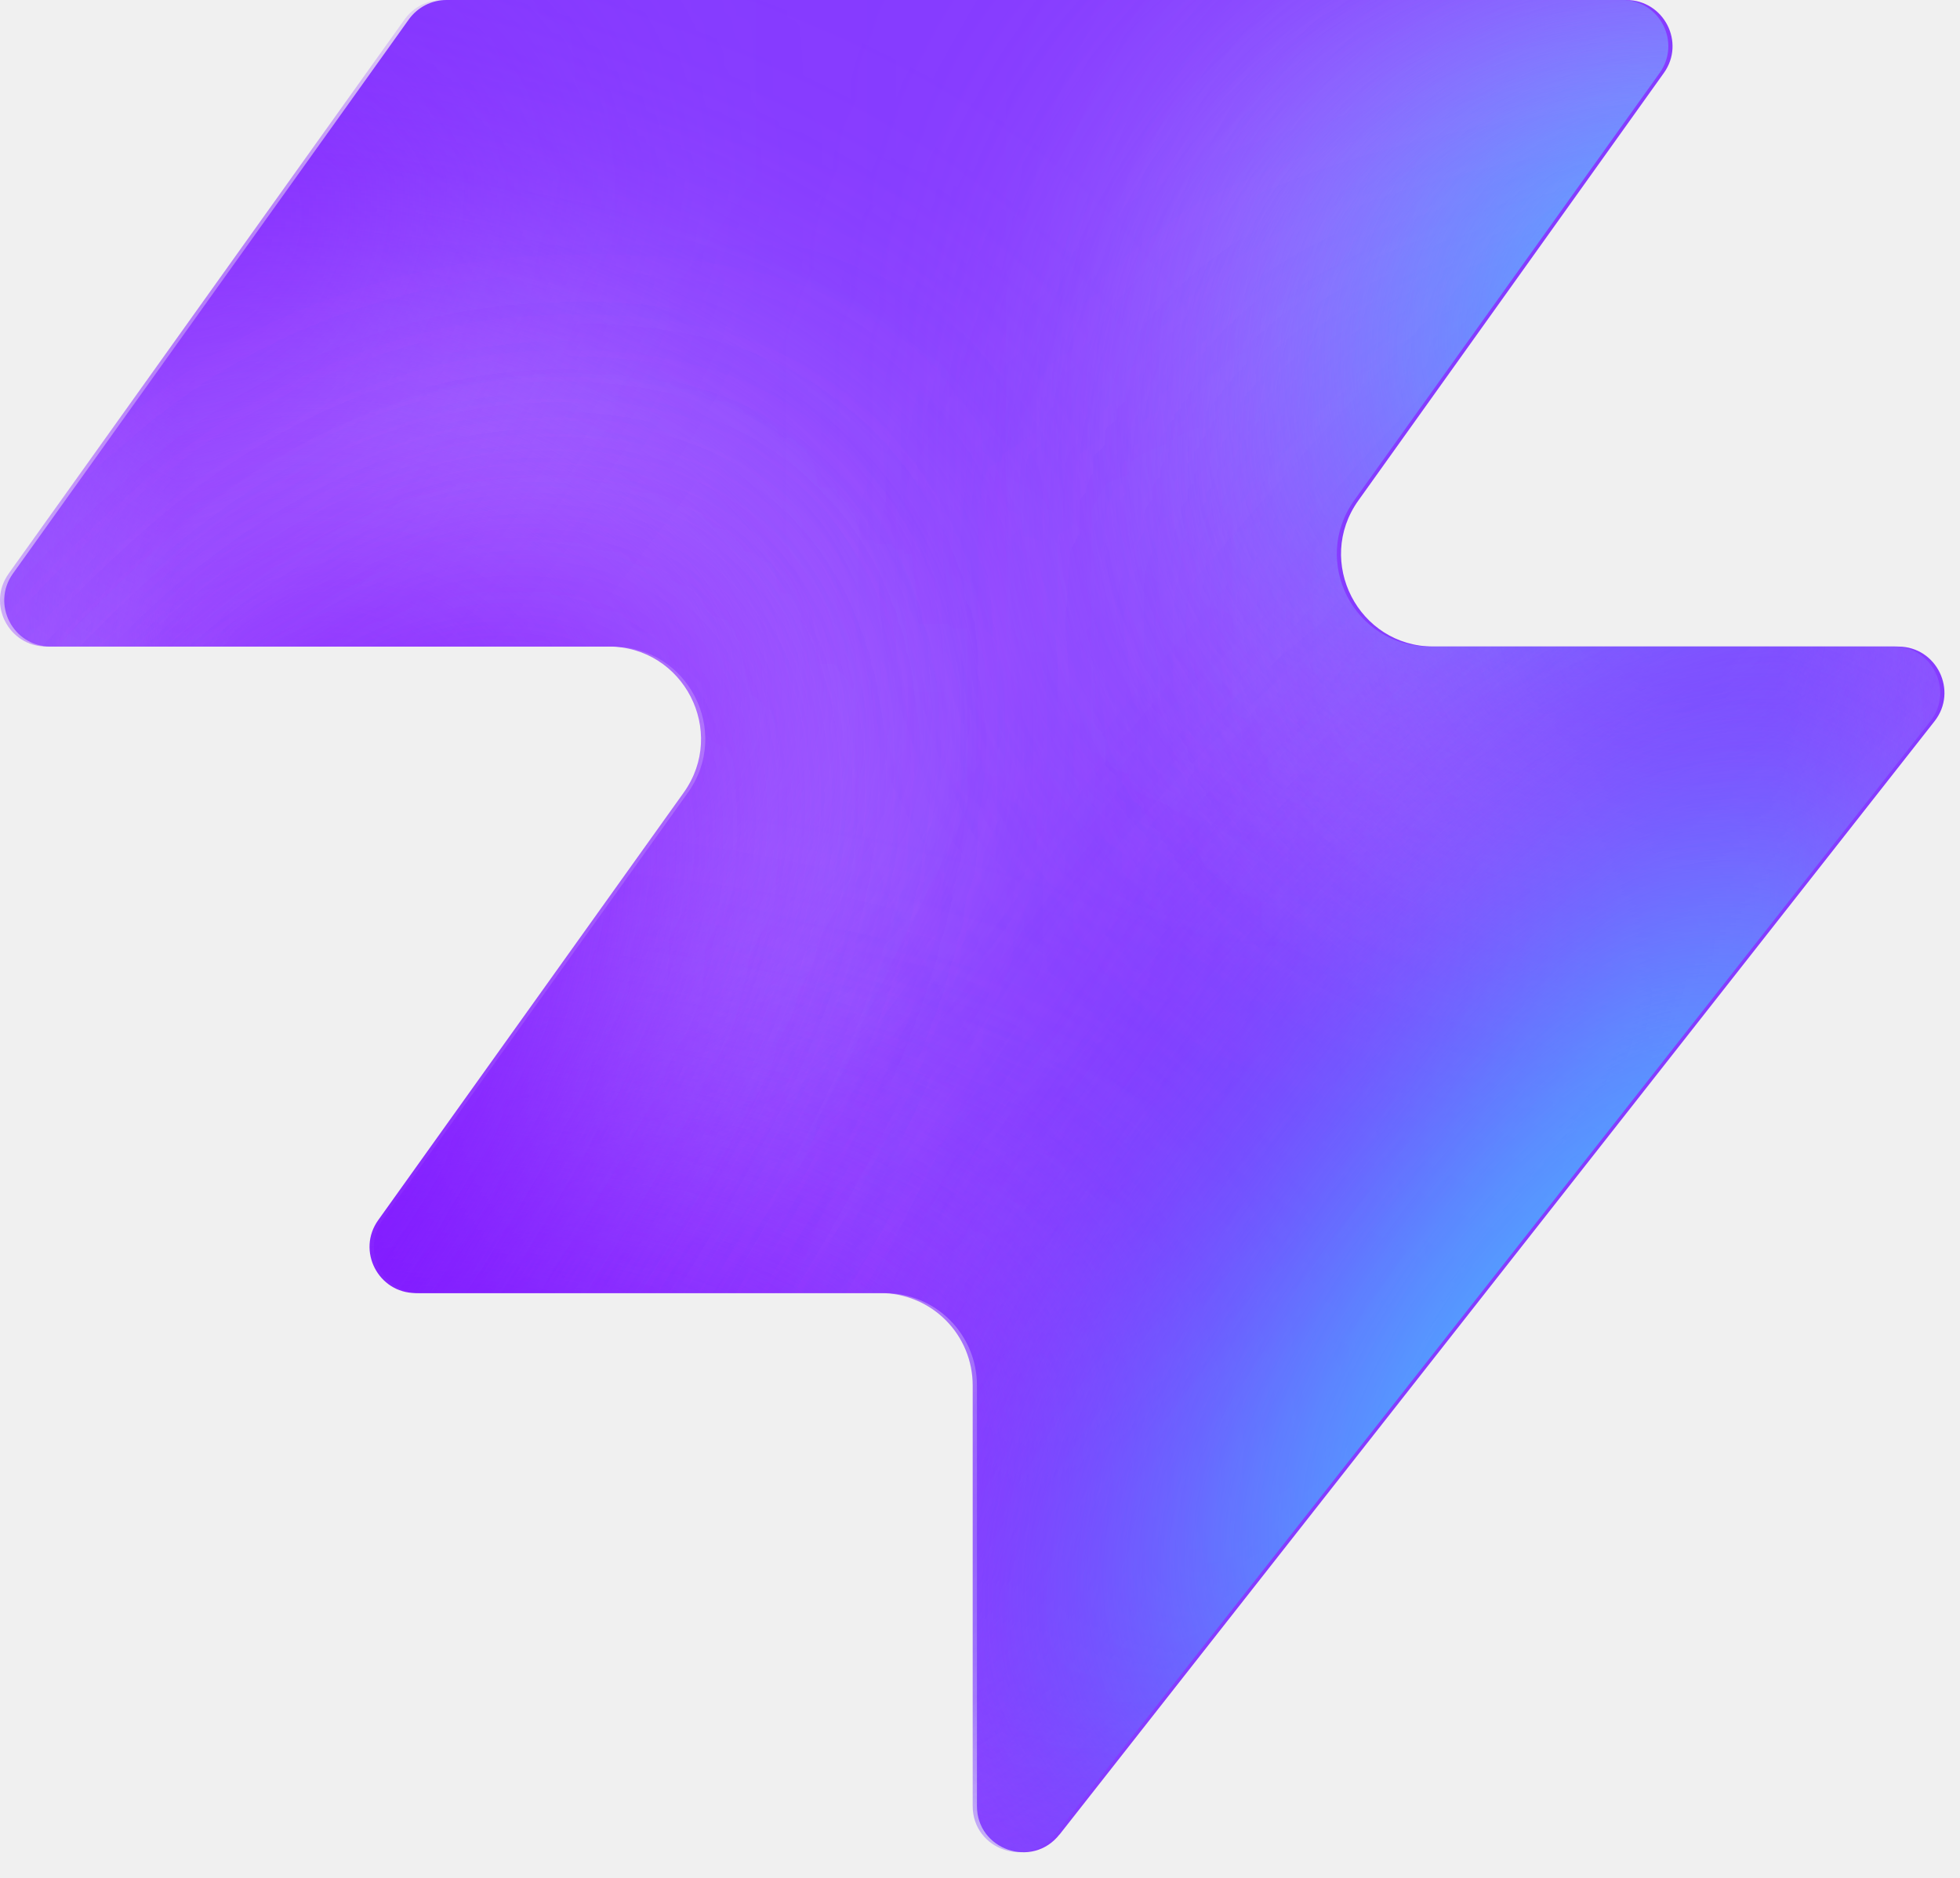
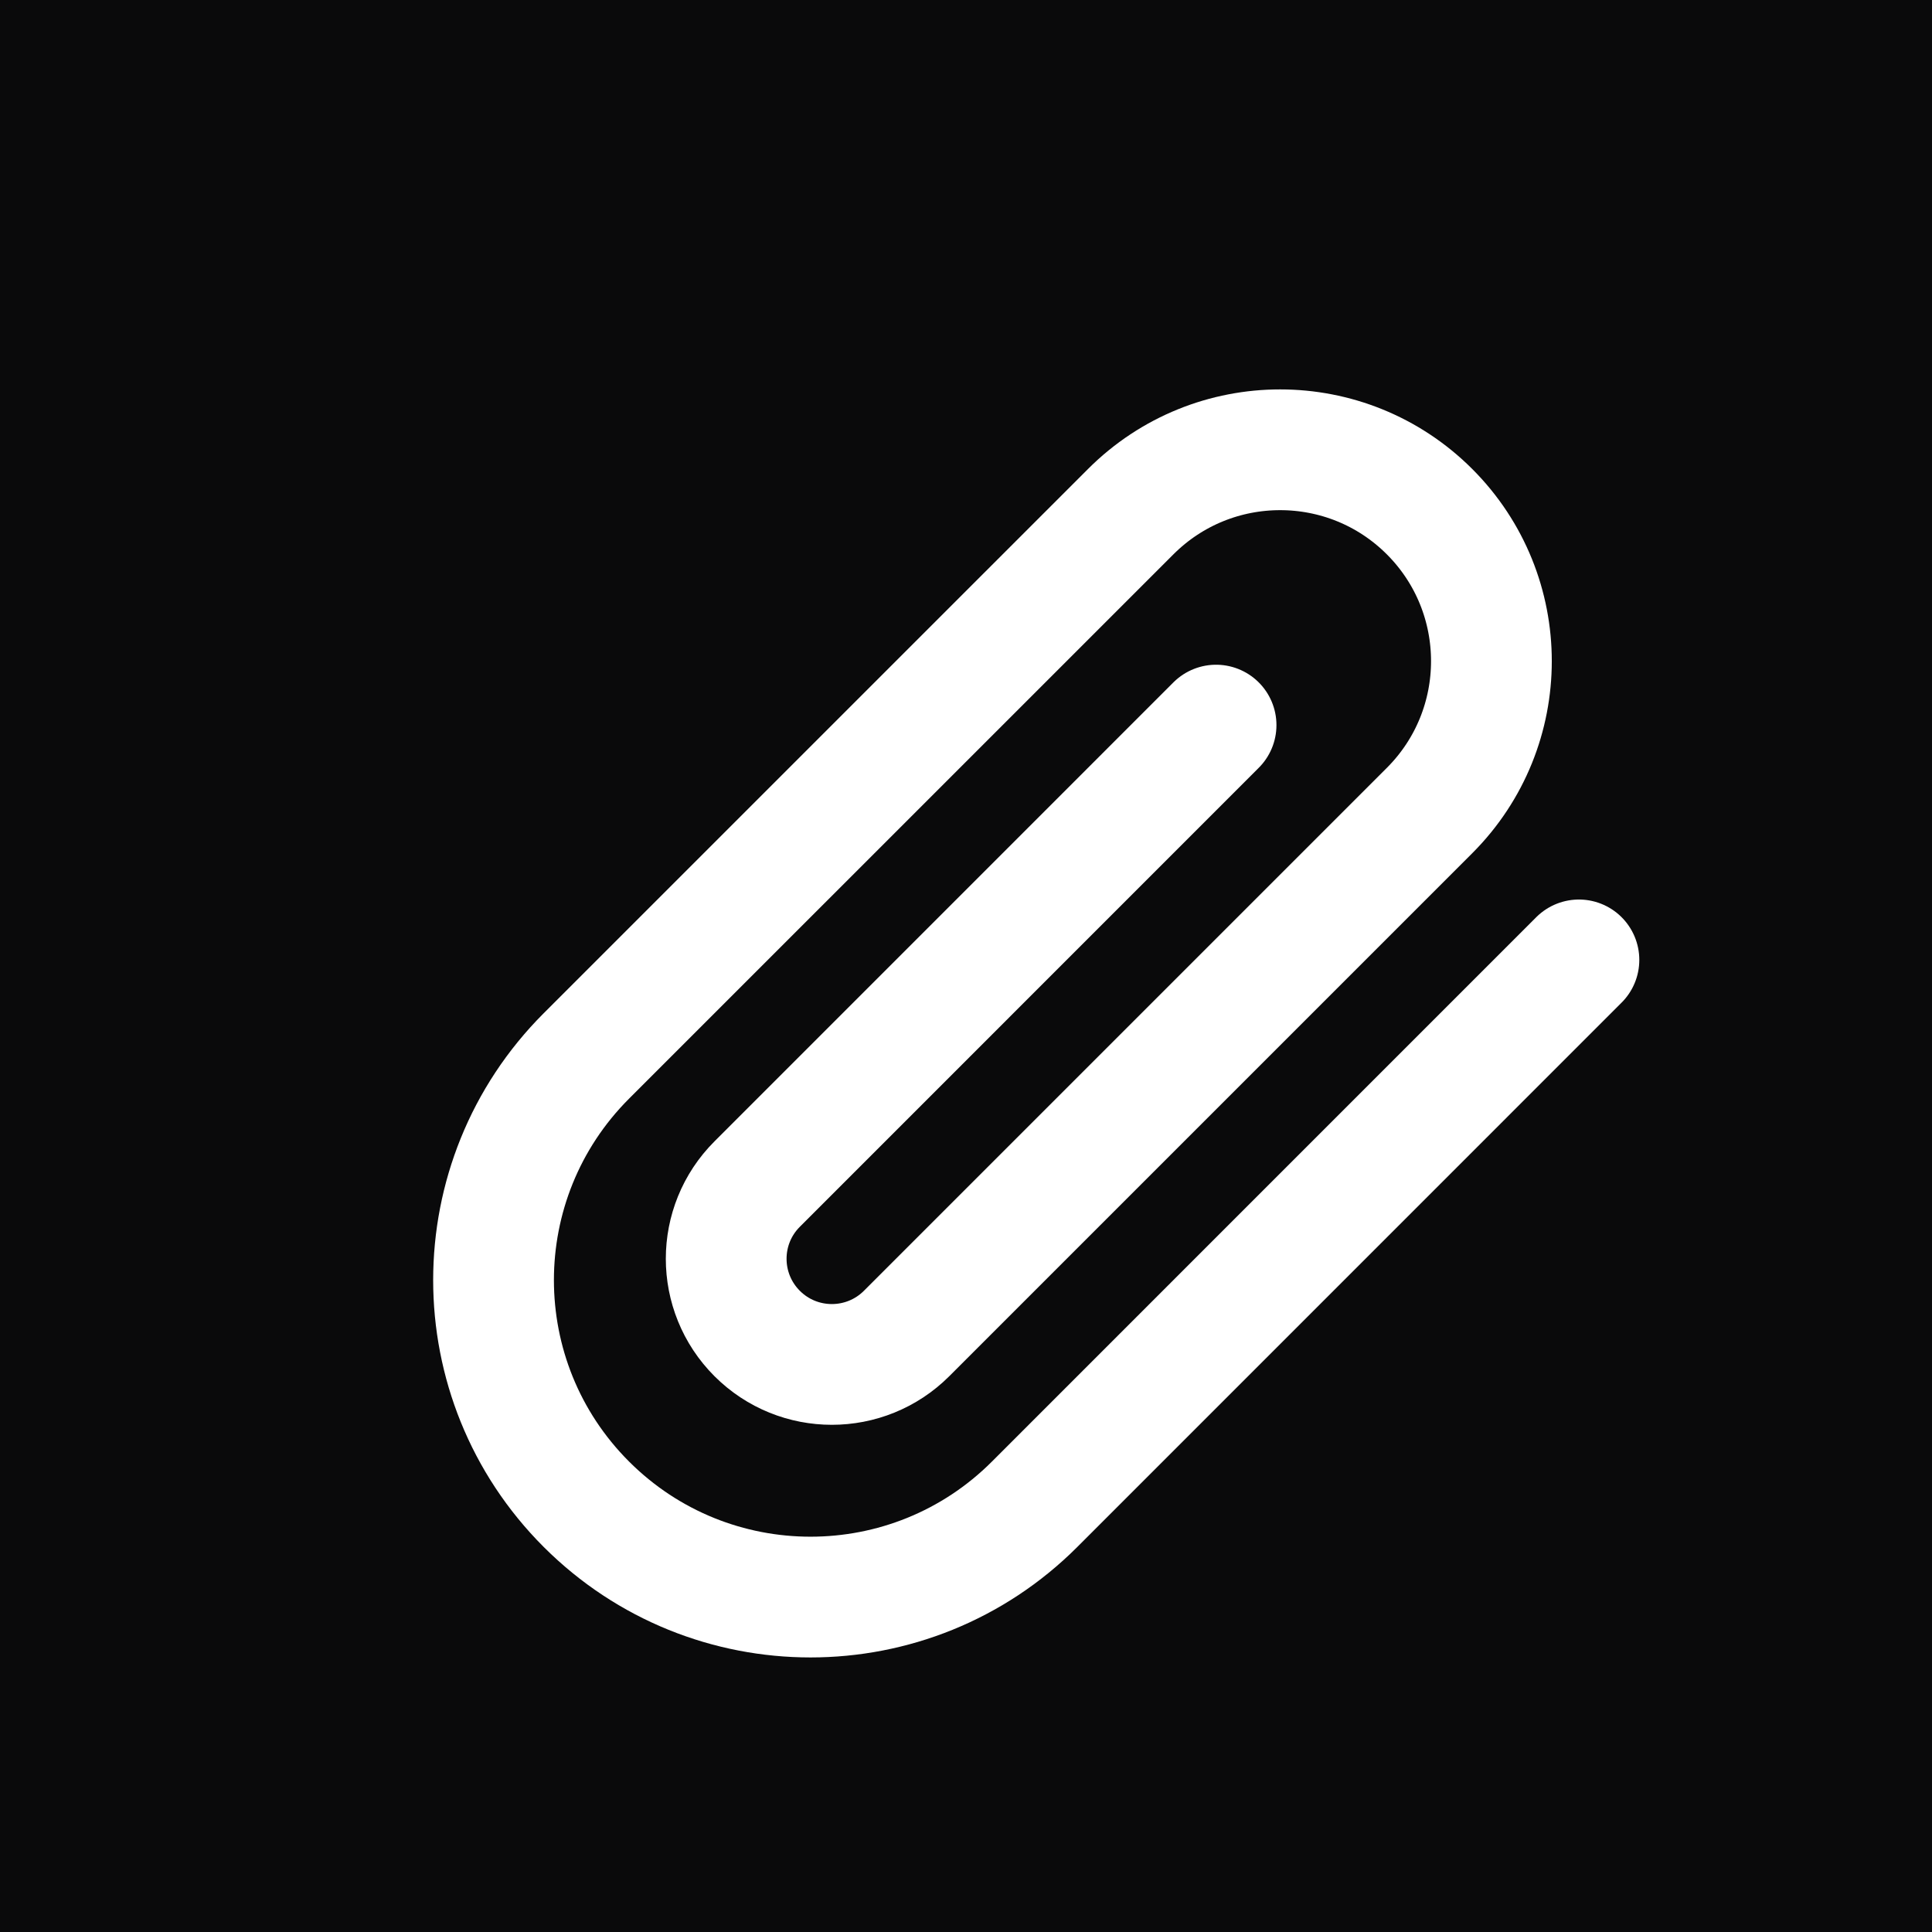
- <svg xmlns="http://www.w3.org/2000/svg" width="48" height="46" fill="none" viewBox="0 0 48 46">
-   <path fill="#863bff" d="M25.946 44.938c-.664.845-2.021.375-2.021-.698V33.937a2.26 2.26 0 0 0-2.262-2.262H10.287c-.92 0-1.456-1.04-.92-1.788l7.48-10.471c1.07-1.497 0-3.578-1.842-3.578H1.237c-.92 0-1.456-1.04-.92-1.788L10.013.474c.214-.297.556-.474.92-.474h28.894c.92 0 1.456 1.04.92 1.788l-7.48 10.471c-1.07 1.498 0 3.579 1.842 3.579h11.377c.943 0 1.473 1.088.89 1.83L25.947 44.94z" style="fill:#863bff;fill:color(display-p3 .525 .23 1);fill-opacity:1" />
-   <mask id="a" width="48" height="46" x="0" y="0" maskUnits="userSpaceOnUse" style="mask-type:alpha">
-     <path fill="#000" d="M25.842 44.938c-.664.844-2.021.375-2.021-.698V33.937a2.26 2.26 0 0 0-2.262-2.262H10.183c-.92 0-1.456-1.04-.92-1.788l7.48-10.471c1.07-1.498 0-3.579-1.842-3.579H1.133c-.92 0-1.456-1.04-.92-1.787L9.91.473c.214-.297.556-.474.92-.474h28.894c.92 0 1.456 1.04.92 1.788l-7.48 10.471c-1.07 1.498 0 3.578 1.842 3.578h11.377c.943 0 1.473 1.088.89 1.832L25.843 44.94z" style="fill:#000;fill-opacity:1" />
-   </mask>
-   <g mask="url(#a)">
-     <g filter="url(#b)">
-       <ellipse cx="5.508" cy="14.704" fill="#ede6ff" rx="5.508" ry="14.704" style="fill:#ede6ff;fill:color(display-p3 .927 .903 1);fill-opacity:1" transform="matrix(.00324 1 1 -.00324 -4.47 31.516)" />
-     </g>
-     <g filter="url(#c)">
-       <ellipse cx="10.399" cy="29.851" fill="#ede6ff" rx="10.399" ry="29.851" style="fill:#ede6ff;fill:color(display-p3 .927 .903 1);fill-opacity:1" transform="matrix(.00324 1 1 -.00324 -39.328 7.883)" />
-     </g>
-     <g filter="url(#d)">
-       <ellipse cx="5.508" cy="30.487" fill="#7e14ff" rx="5.508" ry="30.487" style="fill:#7e14ff;fill:color(display-p3 .492 .077 1);fill-opacity:1" transform="rotate(89.814 -25.913 -14.639)scale(1 -1)" />
-     </g>
-     <g filter="url(#e)">
-       <ellipse cx="5.508" cy="30.599" fill="#7e14ff" rx="5.508" ry="30.599" style="fill:#7e14ff;fill:color(display-p3 .492 .077 1);fill-opacity:1" transform="rotate(89.814 -32.644 -3.334)scale(1 -1)" />
-     </g>
-     <g filter="url(#f)">
-       <ellipse cx="5.508" cy="30.599" fill="#7e14ff" rx="5.508" ry="30.599" style="fill:#7e14ff;fill:color(display-p3 .492 .077 1);fill-opacity:1" transform="matrix(.00324 1 1 -.00324 -34.34 30.47)" />
-     </g>
-     <g filter="url(#g)">
-       <ellipse cx="14.072" cy="22.078" fill="#ede6ff" rx="14.072" ry="22.078" style="fill:#ede6ff;fill:color(display-p3 .927 .903 1);fill-opacity:1" transform="rotate(93.35 24.506 48.493)scale(-1 1)" />
-     </g>
-     <g filter="url(#h)">
-       <ellipse cx="3.47" cy="21.501" fill="#7e14ff" rx="3.47" ry="21.501" style="fill:#7e14ff;fill:color(display-p3 .492 .077 1);fill-opacity:1" transform="rotate(89.009 28.708 47.59)scale(-1 1)" />
-     </g>
-     <g filter="url(#i)">
-       <ellipse cx="3.47" cy="21.501" fill="#7e14ff" rx="3.47" ry="21.501" style="fill:#7e14ff;fill:color(display-p3 .492 .077 1);fill-opacity:1" transform="rotate(89.009 28.708 47.59)scale(-1 1)" />
-     </g>
-     <g filter="url(#j)">
-       <ellipse cx=".387" cy="8.972" fill="#7e14ff" rx="4.407" ry="29.108" style="fill:#7e14ff;fill:color(display-p3 .492 .077 1);fill-opacity:1" transform="rotate(39.51 .387 8.972)" />
-     </g>
-     <g filter="url(#k)">
-       <ellipse cx="47.523" cy="-6.092" fill="#7e14ff" rx="4.407" ry="29.108" style="fill:#7e14ff;fill:color(display-p3 .492 .077 1);fill-opacity:1" transform="rotate(37.892 47.523 -6.092)" />
-     </g>
-     <g filter="url(#l)">
-       <ellipse cx="41.412" cy="6.333" fill="#47bfff" rx="5.971" ry="9.665" style="fill:#47bfff;fill:color(display-p3 .28 .748 1);fill-opacity:1" transform="rotate(37.892 41.412 6.333)" />
-     </g>
-     <g filter="url(#m)">
-       <ellipse cx="-1.879" cy="38.332" fill="#7e14ff" rx="4.407" ry="29.108" style="fill:#7e14ff;fill:color(display-p3 .492 .077 1);fill-opacity:1" transform="rotate(37.892 -1.88 38.332)" />
-     </g>
-     <g filter="url(#n)">
-       <ellipse cx="-1.879" cy="38.332" fill="#7e14ff" rx="4.407" ry="29.108" style="fill:#7e14ff;fill:color(display-p3 .492 .077 1);fill-opacity:1" transform="rotate(37.892 -1.88 38.332)" />
-     </g>
-     <g filter="url(#o)">
-       <ellipse cx="35.651" cy="29.907" fill="#7e14ff" rx="4.407" ry="29.108" style="fill:#7e14ff;fill:color(display-p3 .492 .077 1);fill-opacity:1" transform="rotate(37.892 35.651 29.907)" />
-     </g>
-     <g filter="url(#p)">
-       <ellipse cx="38.418" cy="32.4" fill="#47bfff" rx="5.971" ry="15.297" style="fill:#47bfff;fill:color(display-p3 .28 .748 1);fill-opacity:1" transform="rotate(37.892 38.418 32.4)" />
-     </g>
+ <svg xmlns="http://www.w3.org/2000/svg" viewBox="0 0 32 32">
+   <rect width="32" height="32" fill="#0a0a0b" />
+   <g transform="translate(5 5)">
+     <path d="M21.152 10.899L12.137 19.915C10.087 21.965 6.763 21.965 4.712 19.915C2.662 17.865 2.662 14.541 4.712 12.49L13.728 3.475C15.095 2.108 17.311 2.108 18.678 3.475C20.044 4.842 20.044 7.058 18.678 8.425L10.016 17.087C9.332 17.77 8.224 17.77 7.541 17.087C6.857 16.403 6.857 15.295 7.541 14.612L15.142 7.01" stroke="#ffffff" stroke-width="2" stroke-linecap="round" stroke-linejoin="round" fill="none" />
  </g>
-   <defs>
-     <filter id="b" width="60.045" height="41.654" x="-19.77" y="16.149" color-interpolation-filters="sRGB" filterUnits="userSpaceOnUse">
-       <feFlood flood-opacity="0" result="BackgroundImageFix" />
-       <feBlend in="SourceGraphic" in2="BackgroundImageFix" result="shape" />
-       <feGaussianBlur result="effect1_foregroundBlur_2002_17158" stdDeviation="7.659" />
-     </filter>
-     <filter id="c" width="90.34" height="51.437" x="-54.613" y="-7.533" color-interpolation-filters="sRGB" filterUnits="userSpaceOnUse">
-       <feFlood flood-opacity="0" result="BackgroundImageFix" />
-       <feBlend in="SourceGraphic" in2="BackgroundImageFix" result="shape" />
-       <feGaussianBlur result="effect1_foregroundBlur_2002_17158" stdDeviation="7.659" />
-     </filter>
-     <filter id="d" width="79.355" height="29.4" x="-49.64" y="2.03" color-interpolation-filters="sRGB" filterUnits="userSpaceOnUse">
-       <feFlood flood-opacity="0" result="BackgroundImageFix" />
-       <feBlend in="SourceGraphic" in2="BackgroundImageFix" result="shape" />
-       <feGaussianBlur result="effect1_foregroundBlur_2002_17158" stdDeviation="4.596" />
-     </filter>
-     <filter id="e" width="79.579" height="29.4" x="-45.045" y="20.029" color-interpolation-filters="sRGB" filterUnits="userSpaceOnUse">
-       <feFlood flood-opacity="0" result="BackgroundImageFix" />
-       <feBlend in="SourceGraphic" in2="BackgroundImageFix" result="shape" />
-       <feGaussianBlur result="effect1_foregroundBlur_2002_17158" stdDeviation="4.596" />
-     </filter>
-     <filter id="f" width="79.579" height="29.4" x="-43.513" y="21.178" color-interpolation-filters="sRGB" filterUnits="userSpaceOnUse">
-       <feFlood flood-opacity="0" result="BackgroundImageFix" />
-       <feBlend in="SourceGraphic" in2="BackgroundImageFix" result="shape" />
-       <feGaussianBlur result="effect1_foregroundBlur_2002_17158" stdDeviation="4.596" />
-     </filter>
-     <filter id="g" width="74.749" height="58.852" x="15.756" y="-17.901" color-interpolation-filters="sRGB" filterUnits="userSpaceOnUse">
-       <feFlood flood-opacity="0" result="BackgroundImageFix" />
-       <feBlend in="SourceGraphic" in2="BackgroundImageFix" result="shape" />
-       <feGaussianBlur result="effect1_foregroundBlur_2002_17158" stdDeviation="7.659" />
-     </filter>
-     <filter id="h" width="61.377" height="25.362" x="23.548" y="2.284" color-interpolation-filters="sRGB" filterUnits="userSpaceOnUse">
-       <feFlood flood-opacity="0" result="BackgroundImageFix" />
-       <feBlend in="SourceGraphic" in2="BackgroundImageFix" result="shape" />
-       <feGaussianBlur result="effect1_foregroundBlur_2002_17158" stdDeviation="4.596" />
-     </filter>
-     <filter id="i" width="61.377" height="25.362" x="23.548" y="2.284" color-interpolation-filters="sRGB" filterUnits="userSpaceOnUse">
-       <feFlood flood-opacity="0" result="BackgroundImageFix" />
-       <feBlend in="SourceGraphic" in2="BackgroundImageFix" result="shape" />
-       <feGaussianBlur result="effect1_foregroundBlur_2002_17158" stdDeviation="4.596" />
-     </filter>
-     <filter id="j" width="56.045" height="63.649" x="-27.636" y="-22.853" color-interpolation-filters="sRGB" filterUnits="userSpaceOnUse">
-       <feFlood flood-opacity="0" result="BackgroundImageFix" />
-       <feBlend in="SourceGraphic" in2="BackgroundImageFix" result="shape" />
-       <feGaussianBlur result="effect1_foregroundBlur_2002_17158" stdDeviation="4.596" />
-     </filter>
-     <filter id="k" width="54.814" height="64.646" x="20.116" y="-38.415" color-interpolation-filters="sRGB" filterUnits="userSpaceOnUse">
-       <feFlood flood-opacity="0" result="BackgroundImageFix" />
-       <feBlend in="SourceGraphic" in2="BackgroundImageFix" result="shape" />
-       <feGaussianBlur result="effect1_foregroundBlur_2002_17158" stdDeviation="4.596" />
-     </filter>
-     <filter id="l" width="33.541" height="35.313" x="24.641" y="-11.323" color-interpolation-filters="sRGB" filterUnits="userSpaceOnUse">
-       <feFlood flood-opacity="0" result="BackgroundImageFix" />
-       <feBlend in="SourceGraphic" in2="BackgroundImageFix" result="shape" />
-       <feGaussianBlur result="effect1_foregroundBlur_2002_17158" stdDeviation="4.596" />
-     </filter>
-     <filter id="m" width="54.814" height="64.646" x="-29.286" y="6.009" color-interpolation-filters="sRGB" filterUnits="userSpaceOnUse">
-       <feFlood flood-opacity="0" result="BackgroundImageFix" />
-       <feBlend in="SourceGraphic" in2="BackgroundImageFix" result="shape" />
-       <feGaussianBlur result="effect1_foregroundBlur_2002_17158" stdDeviation="4.596" />
-     </filter>
-     <filter id="n" width="54.814" height="64.646" x="-29.286" y="6.009" color-interpolation-filters="sRGB" filterUnits="userSpaceOnUse">
-       <feFlood flood-opacity="0" result="BackgroundImageFix" />
-       <feBlend in="SourceGraphic" in2="BackgroundImageFix" result="shape" />
-       <feGaussianBlur result="effect1_foregroundBlur_2002_17158" stdDeviation="4.596" />
-     </filter>
-     <filter id="o" width="54.814" height="64.646" x="8.244" y="-2.416" color-interpolation-filters="sRGB" filterUnits="userSpaceOnUse">
-       <feFlood flood-opacity="0" result="BackgroundImageFix" />
-       <feBlend in="SourceGraphic" in2="BackgroundImageFix" result="shape" />
-       <feGaussianBlur result="effect1_foregroundBlur_2002_17158" stdDeviation="4.596" />
-     </filter>
-     <filter id="p" width="39.409" height="43.623" x="18.713" y="10.588" color-interpolation-filters="sRGB" filterUnits="userSpaceOnUse">
-       <feFlood flood-opacity="0" result="BackgroundImageFix" />
-       <feBlend in="SourceGraphic" in2="BackgroundImageFix" result="shape" />
-       <feGaussianBlur result="effect1_foregroundBlur_2002_17158" stdDeviation="4.596" />
-     </filter>
-   </defs>
</svg>
